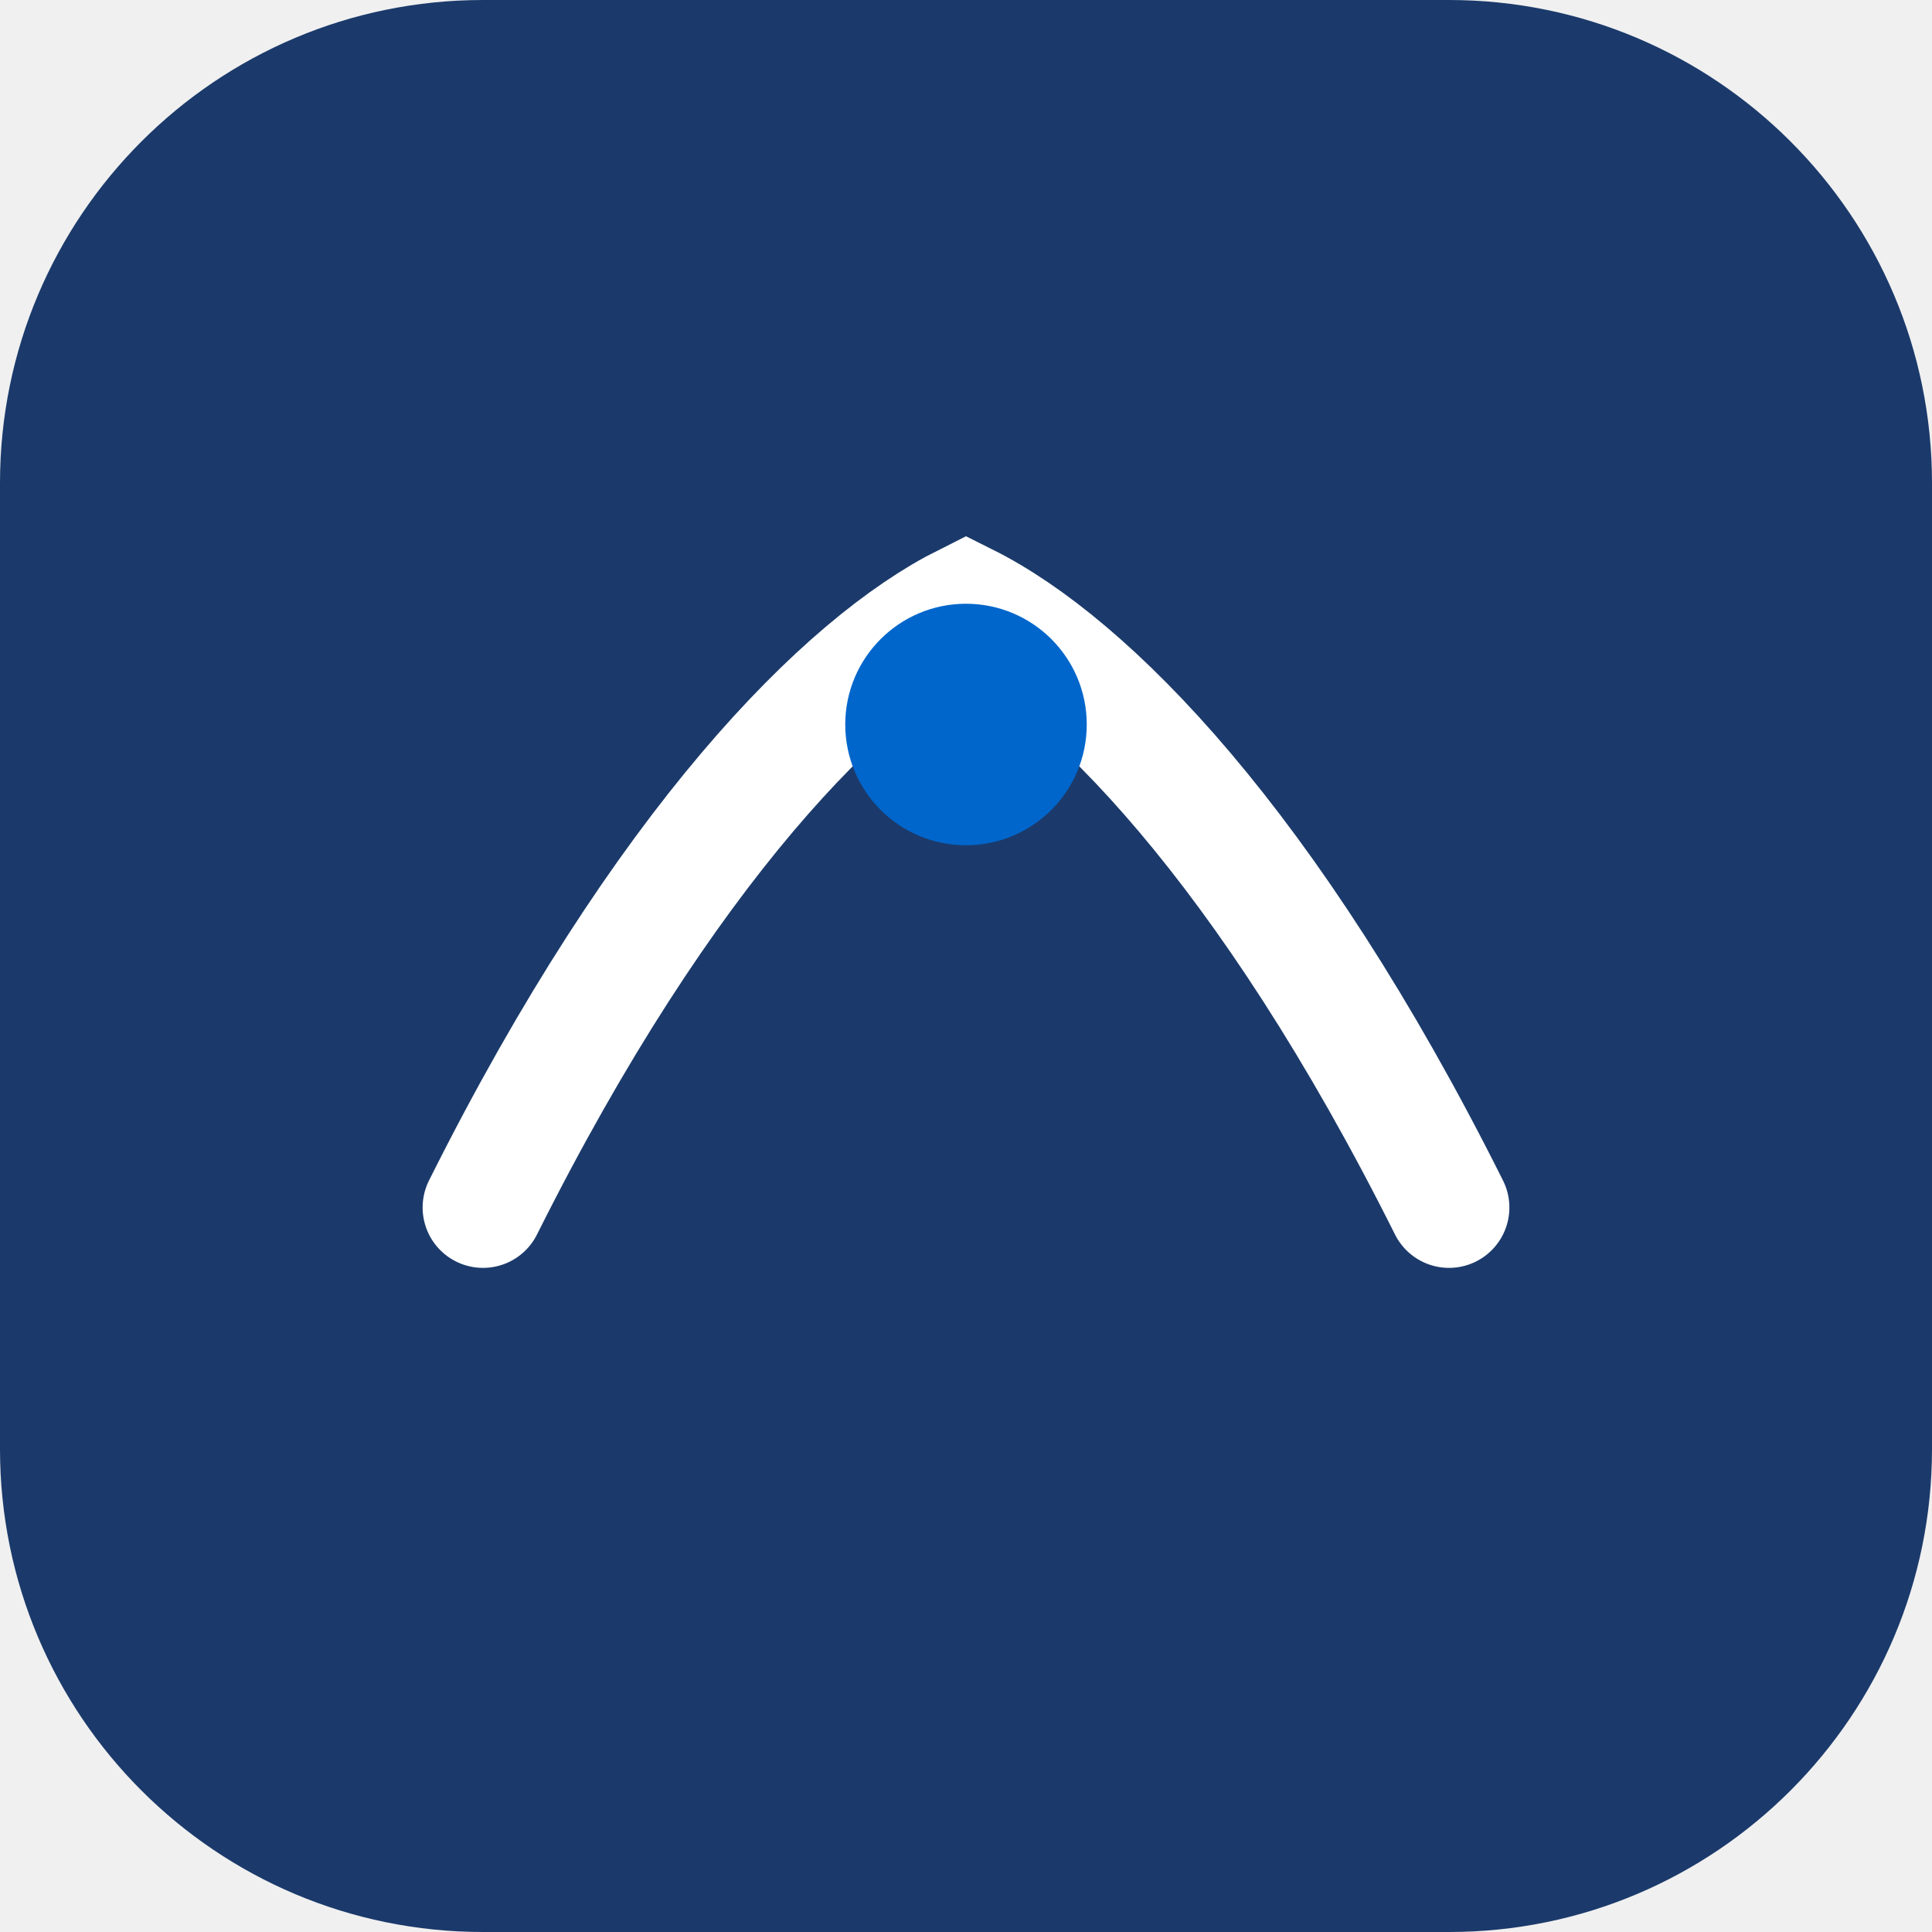
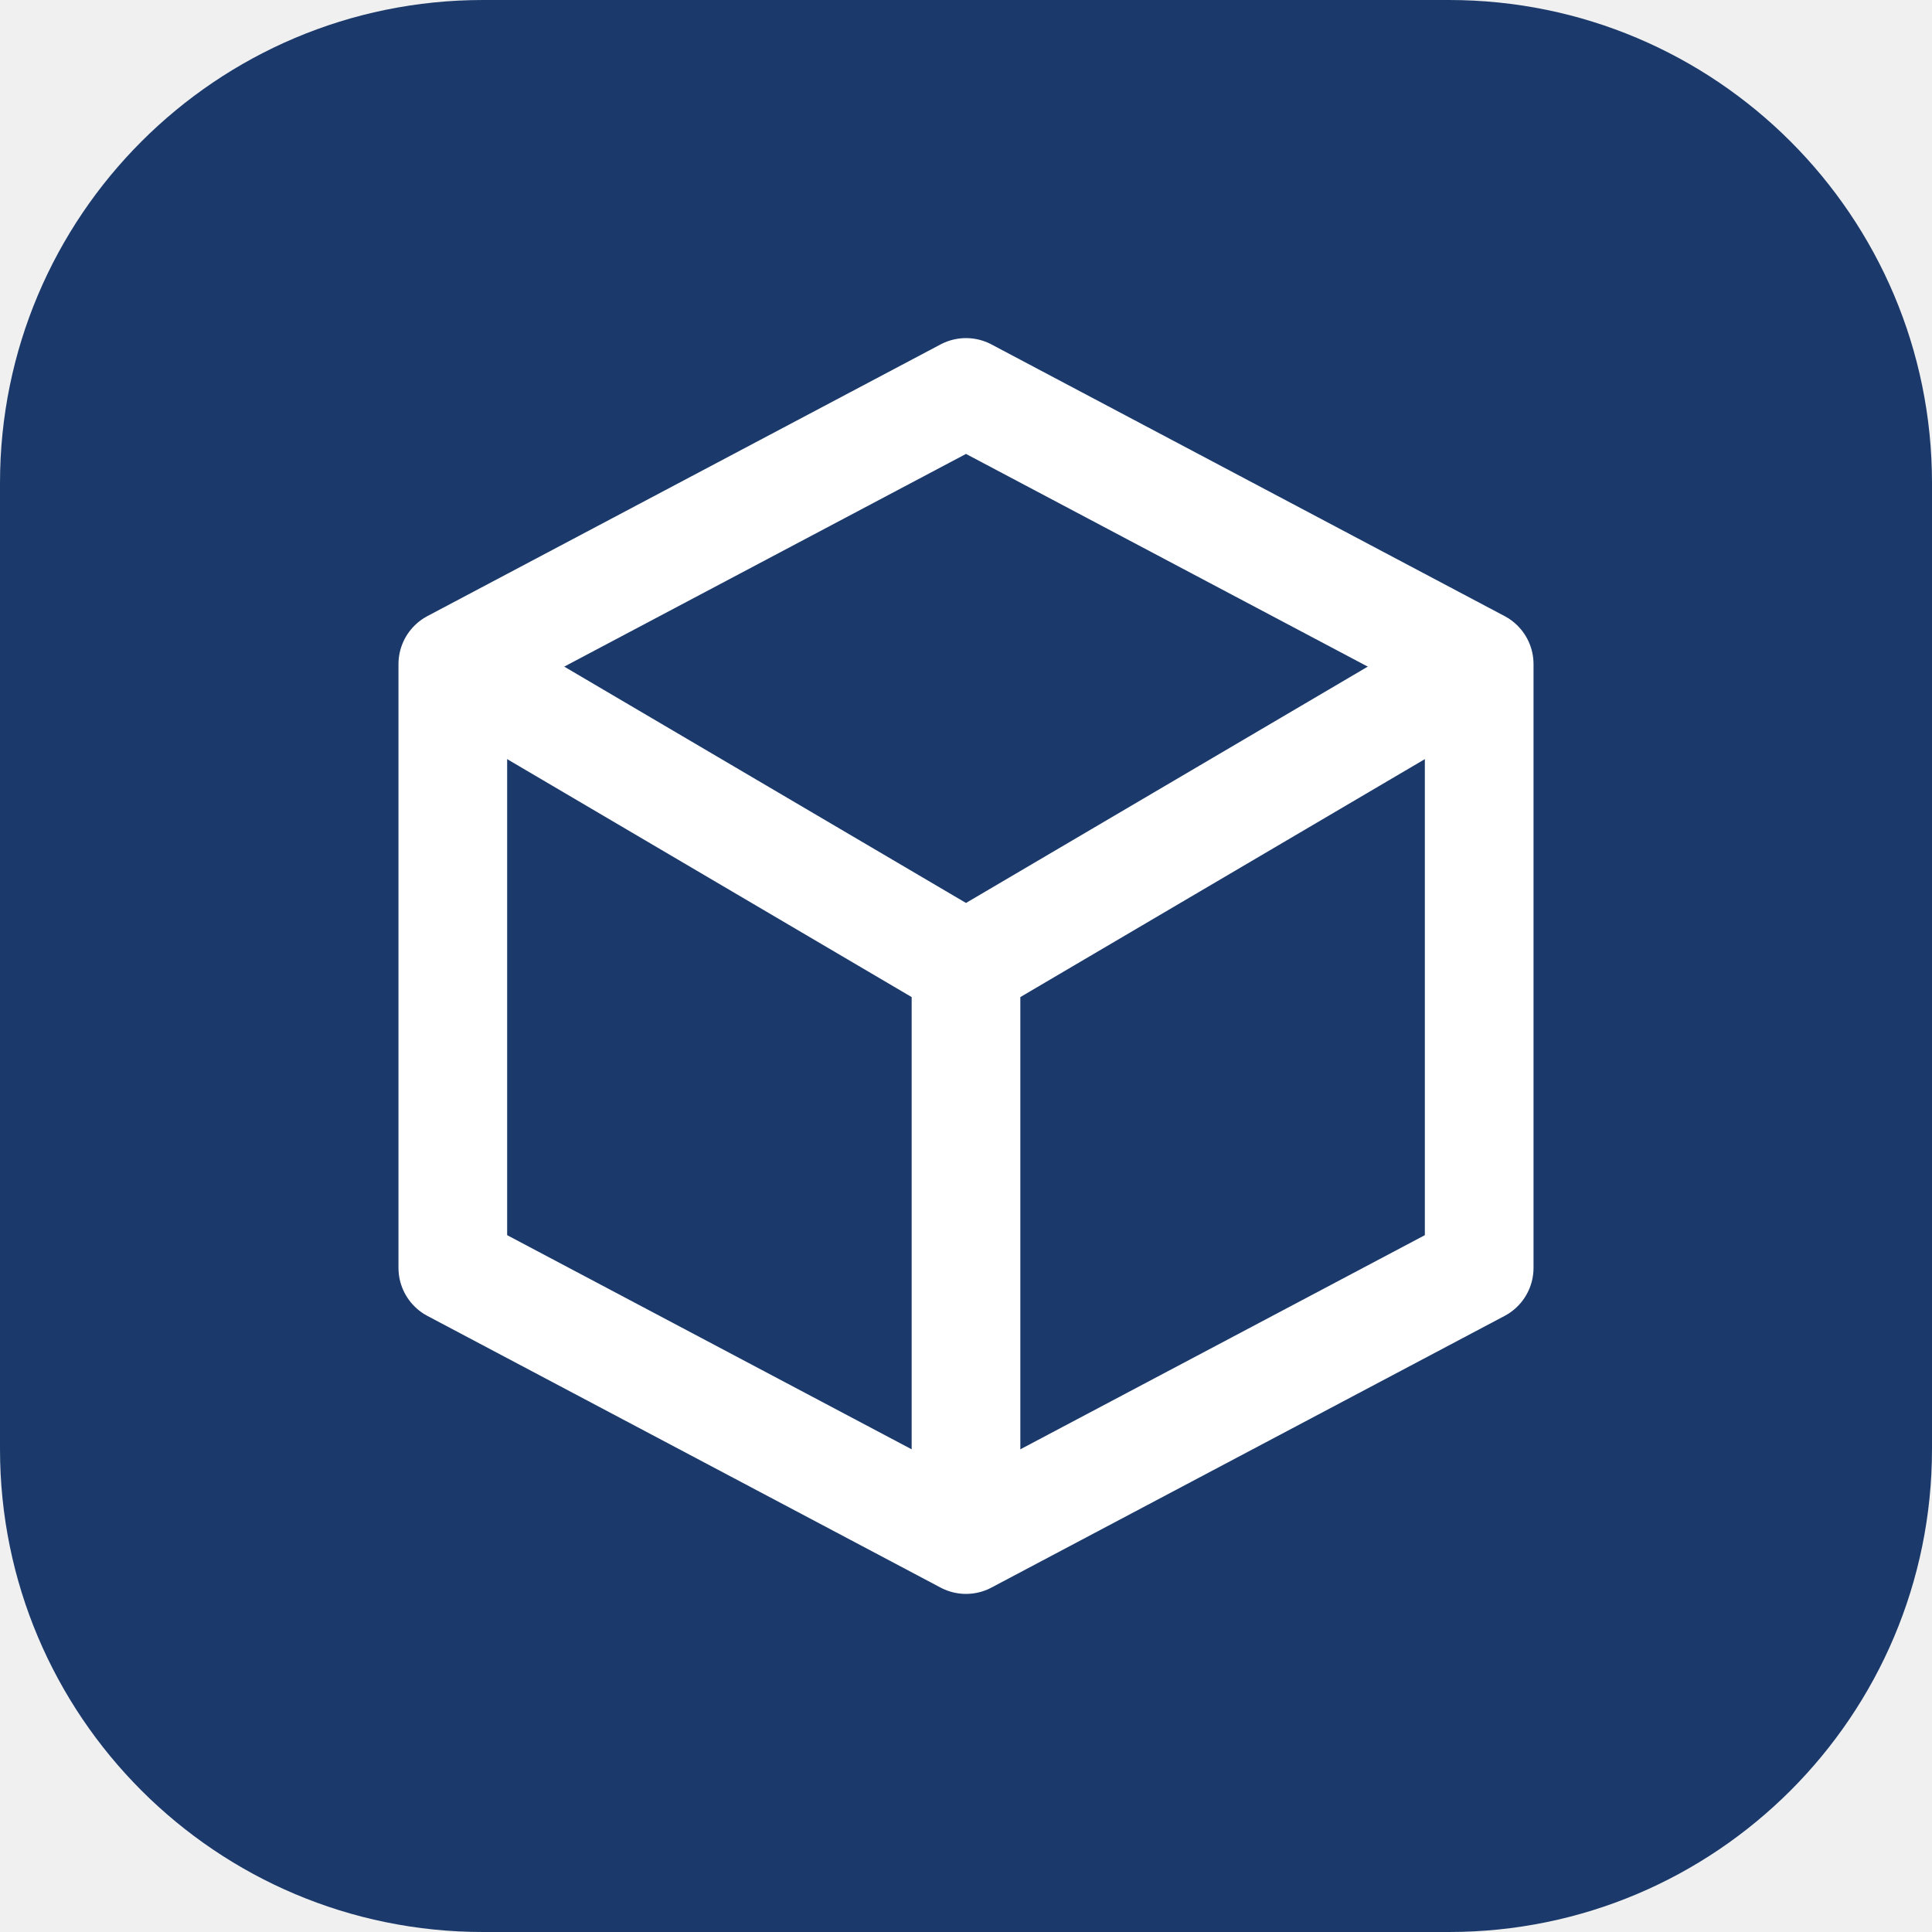
<svg xmlns="http://www.w3.org/2000/svg" viewBox="0 0 32 32" fill="none">
  <rect width="32" height="32" rx="8" fill="#1B3A6B" />
-   <path d="M8 20c3-6 6-9 8-10 2 1 5 4 8 10" stroke="#FFFFFF" stroke-width="2" stroke-linecap="round" />
-   <circle cx="16" cy="12" r="2" fill="#0066CC" />
+   <path d="M16 6.5 24.5 11v10L16 25.5 7.5 21V11L16 6.5Z" stroke="#FFFFFF" stroke-width="1.8" stroke-linejoin="round" />
+   <path d="M7.5 11 16 16l8.5-5M16 16v9.5" stroke="#FFFFFF" stroke-width="1.8" stroke-linejoin="round" />
</svg>
